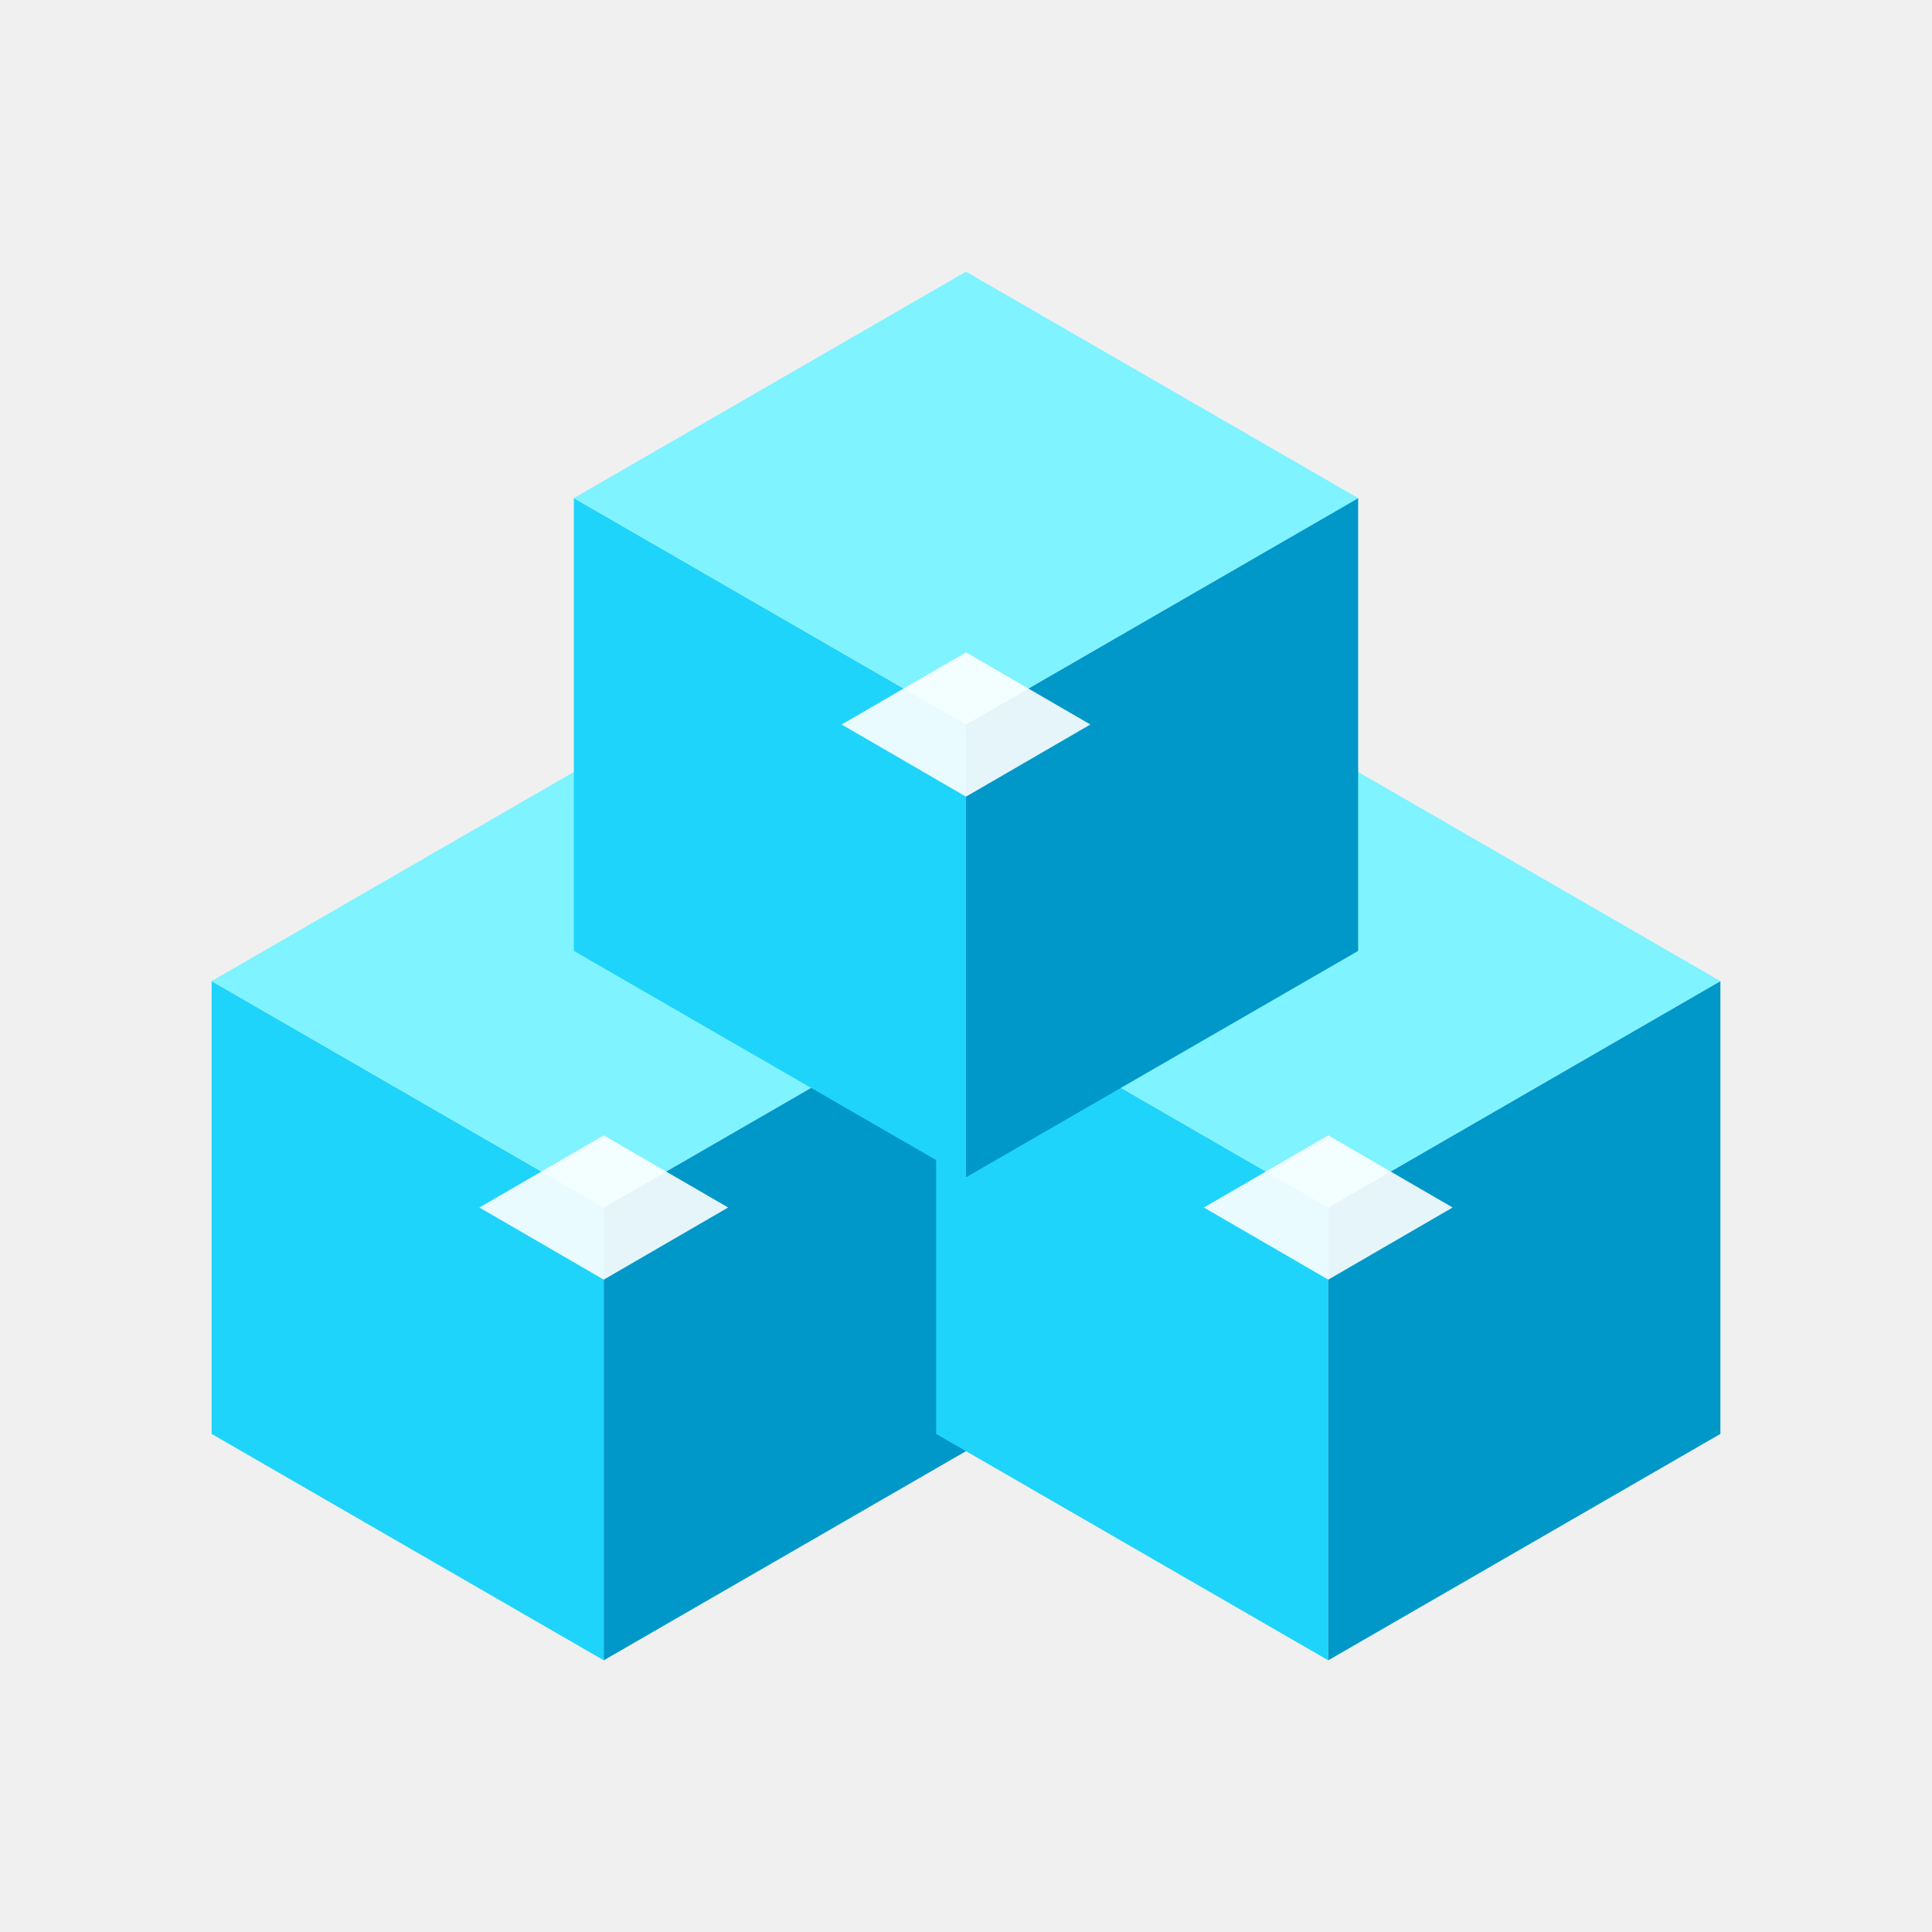
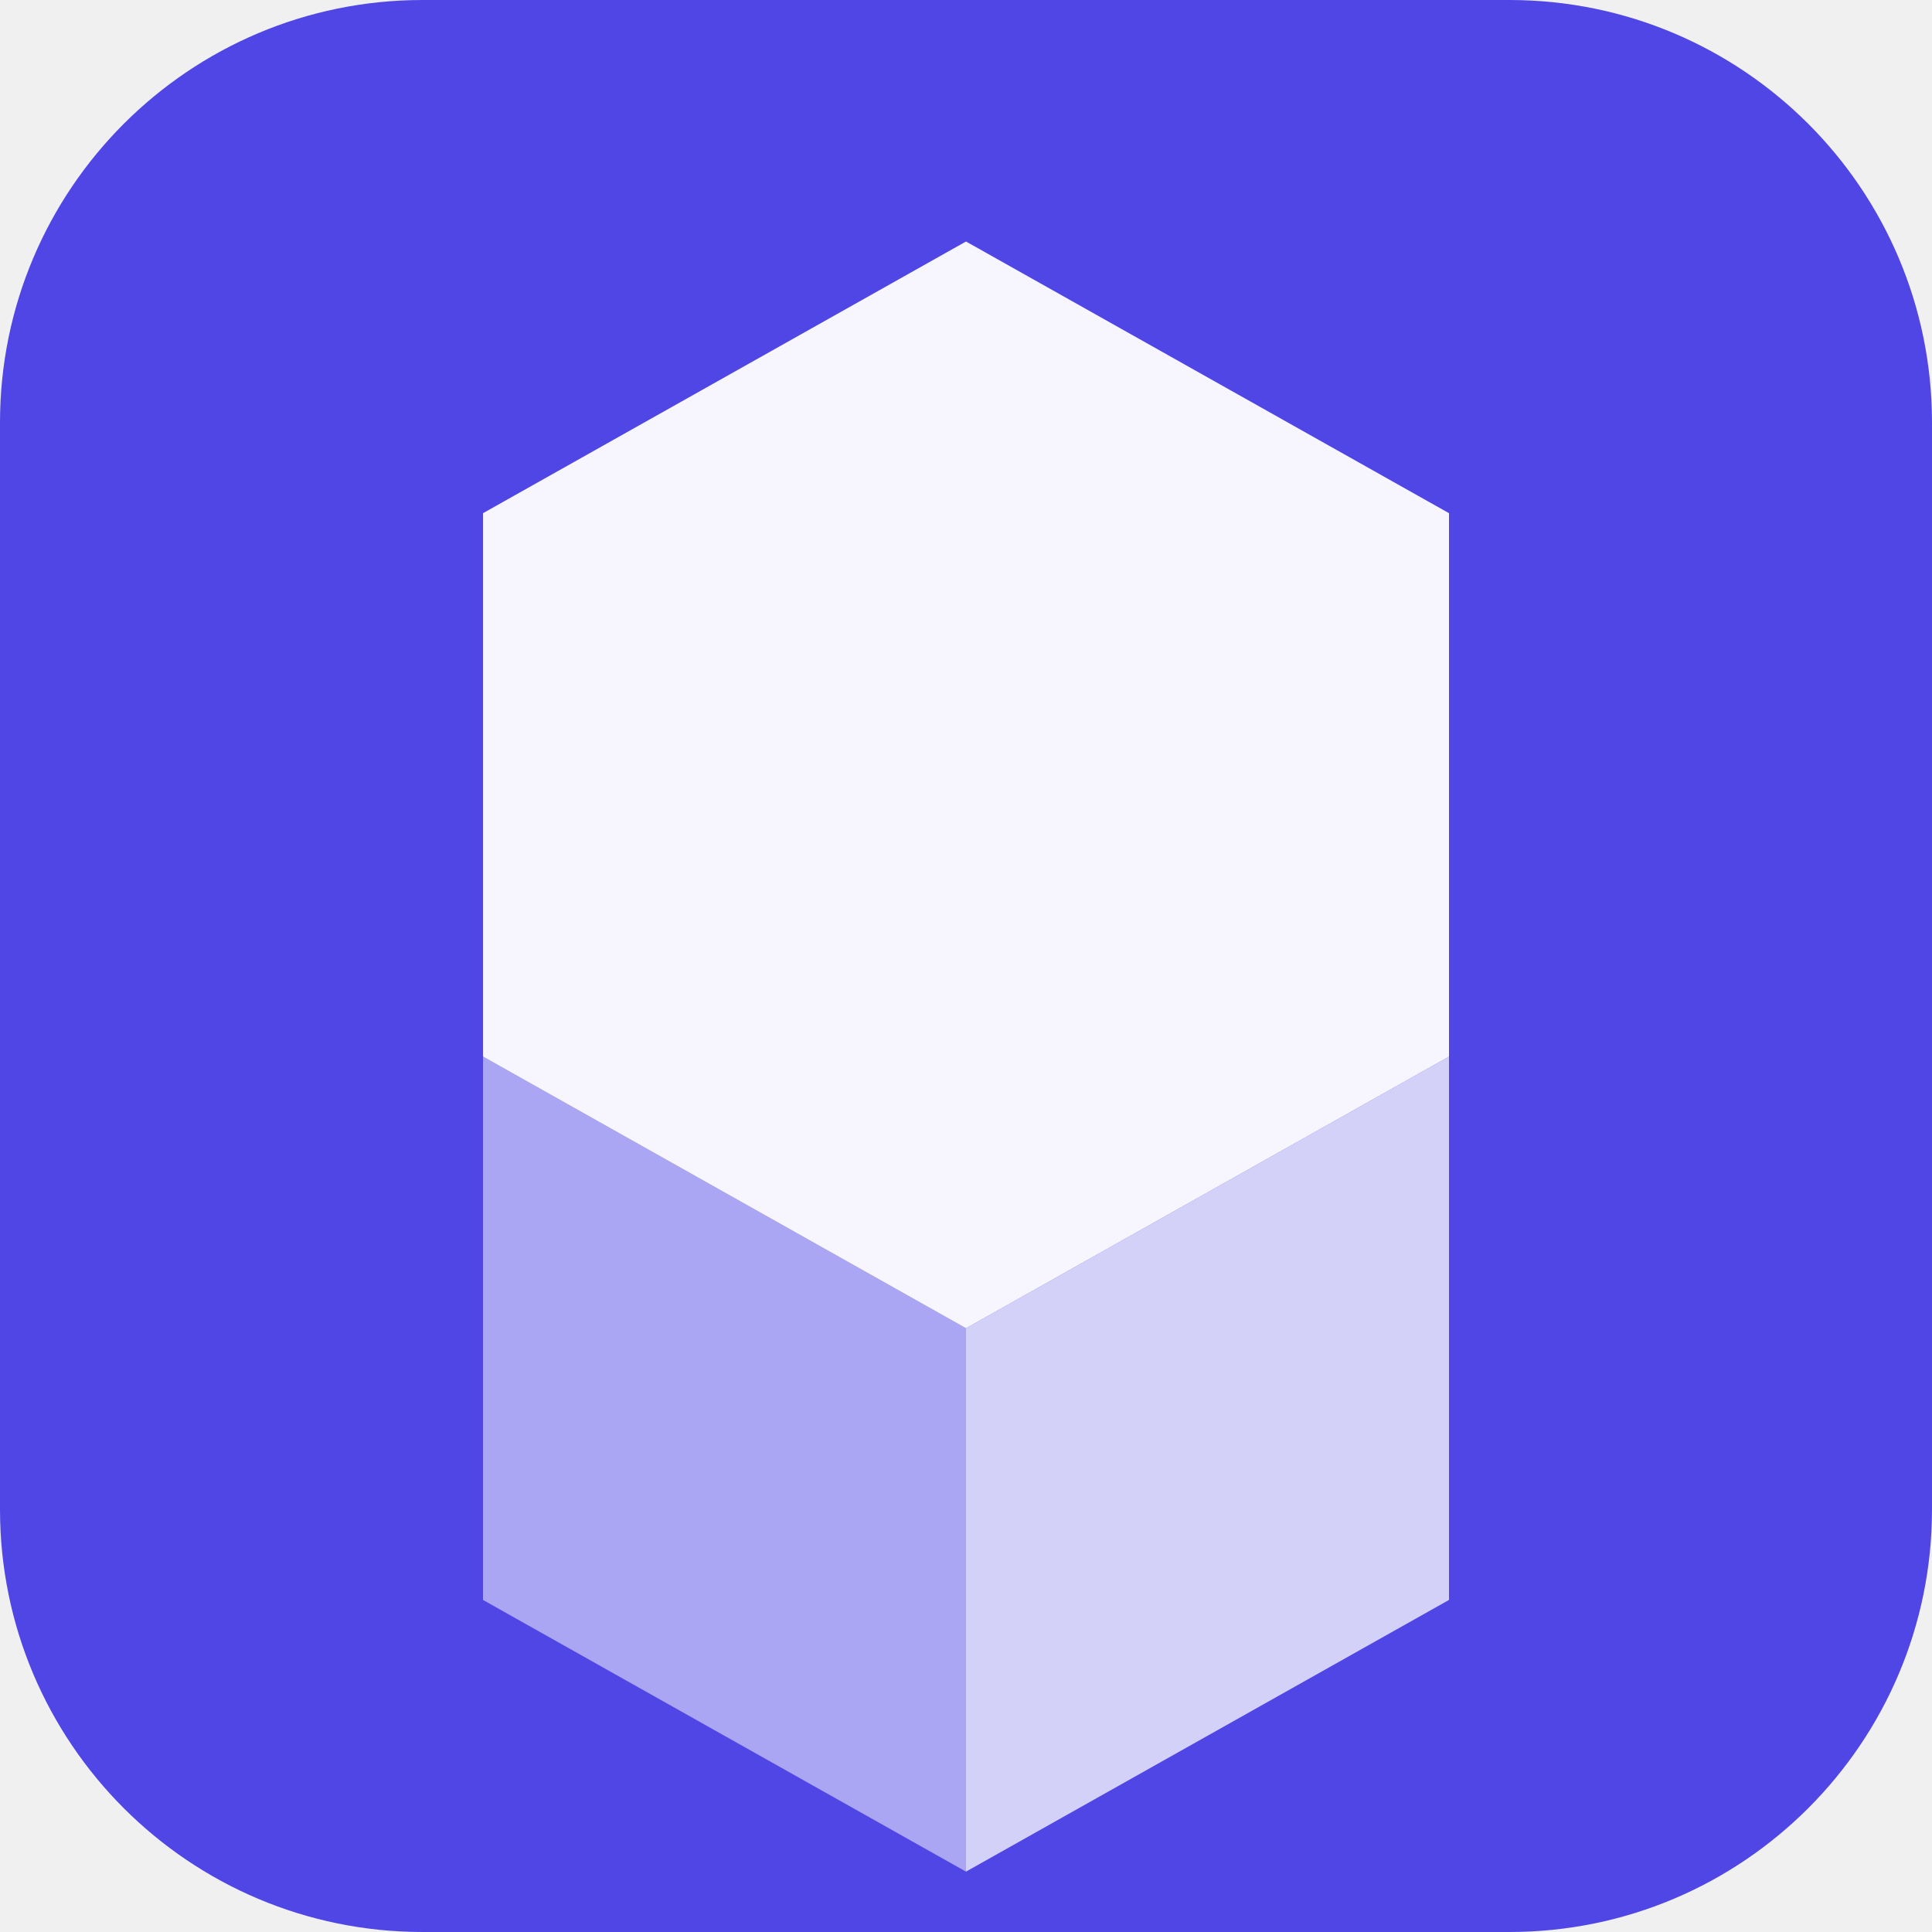
- <svg xmlns="http://www.w3.org/2000/svg" viewBox="0 0 64 64" width="64" height="64" role="img" aria-label="PMpathshala logo">
-   <polygon points="7.01,32.5 20,40 20.0,55.0 7.01,47.5" fill="#1FD4FA" />
-   <polygon points="20,40 32.99,32.5 32.99,47.5 20.0,55.0" fill="#0098C9" />
-   <polygon points="7.01,32.5 20.0,25.0 32.99,32.5 20,40" fill="#7FF3FF" />
-   <polygon points="20,37.61 24.12,40 20,42.39 15.88,40" fill="#ffffff" fill-opacity="0.9" />
-   <polygon points="31.01,32.5 44,40 44.0,55.0 31.01,47.5" fill="#1FD4FA" />
-   <polygon points="44,40 56.99,32.5 56.99,47.5 44.0,55.0" fill="#0098C9" />
-   <polygon points="31.01,32.5 44.0,25.0 56.99,32.5 44,40" fill="#7FF3FF" />
-   <polygon points="44,37.61 48.12,40 44,42.39 39.88,40" fill="#ffffff" fill-opacity="0.9" />
-   <polygon points="19.01,16.5 32,24 32.0,39.0 19.01,31.5" fill="#1FD4FA" />
-   <polygon points="32,24 44.99,16.5 44.99,31.5 32.0,39.0" fill="#0098C9" />
-   <polygon points="19.01,16.5 32.0,9.0 44.99,16.5 32,24" fill="#7FF3FF" />
-   <polygon points="32,21.61 36.12,24 32,26.39 27.88,24" fill="#ffffff" fill-opacity="0.9" />
+ <svg xmlns="http://www.w3.org/2000/svg" viewBox="0 0 32 32">
+   <rect width="32" height="32" rx="7" fill="#4f46e5" />
+   <polygon points="16,4 8,8.5 8,17.5 16,22 24,17.5 24,8.5" fill="rgba(255,255,255,0.95)" />
+   <polygon points="8,17.5 8,26.5 16,31 16,22" fill="rgba(255,255,255,0.52)" />
+   <polygon points="24,17.5 24,26.5 16,31 16,22" fill="rgba(255,255,255,0.75)" />
</svg>
